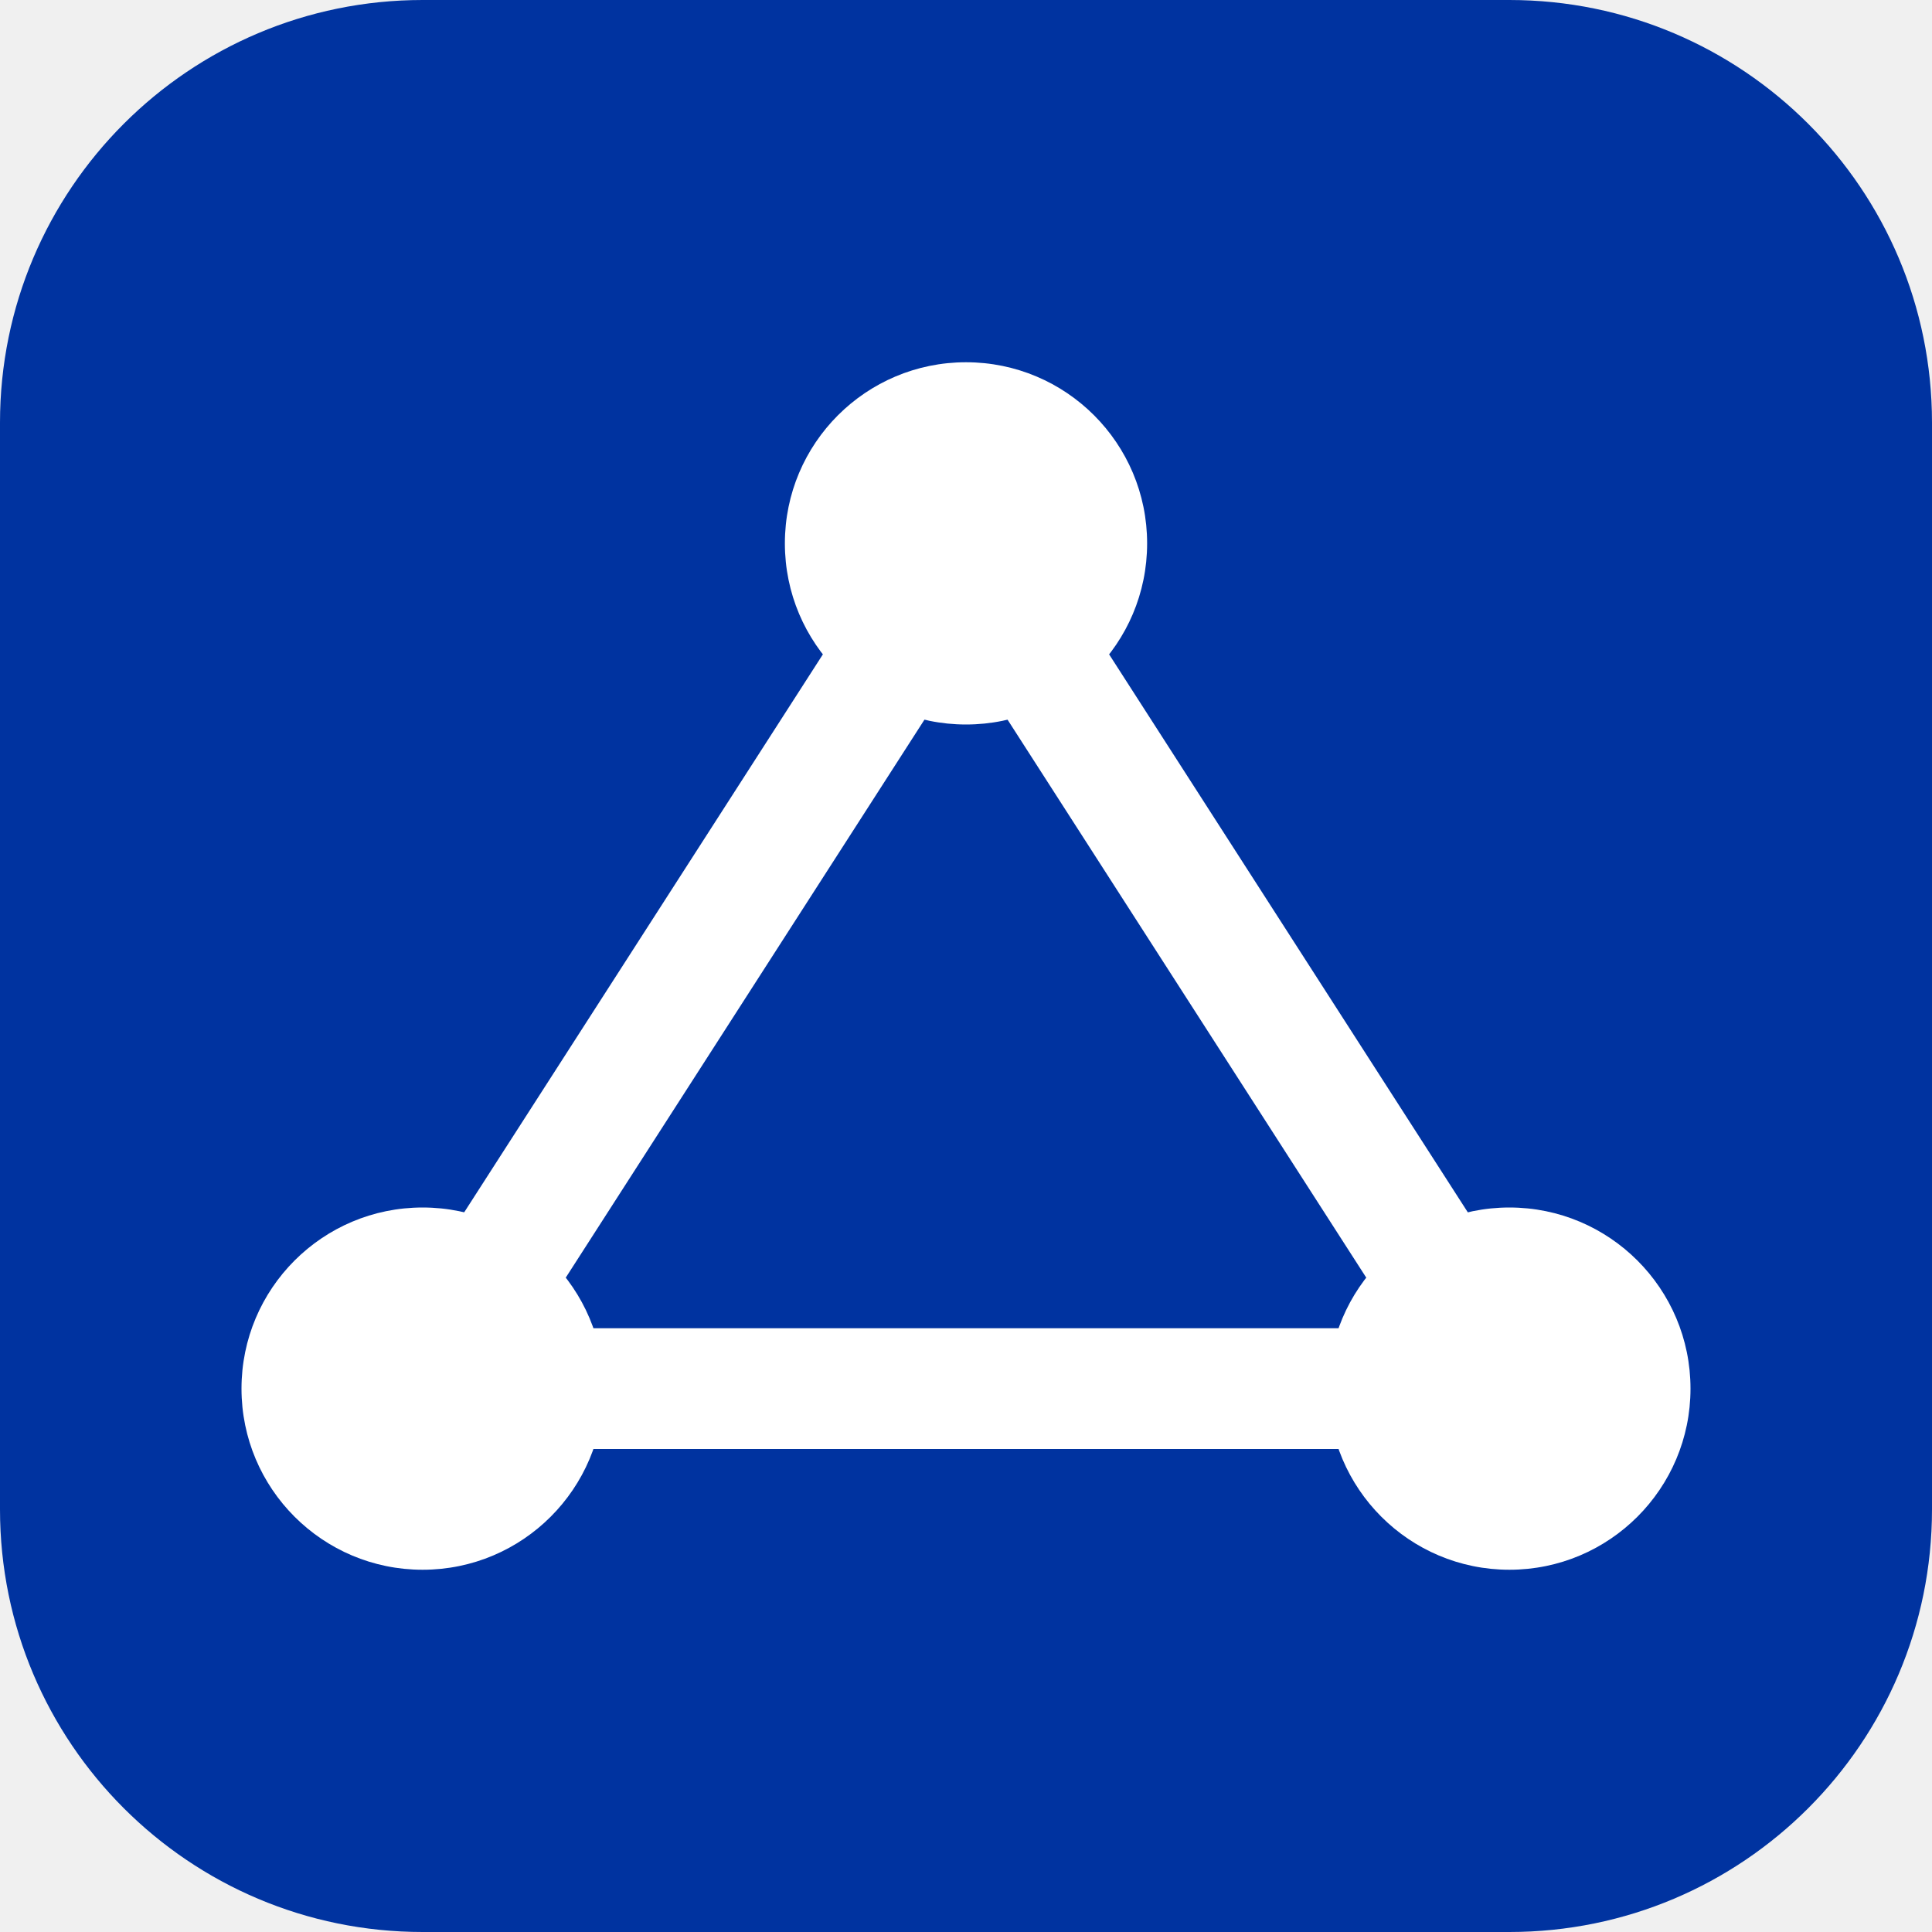
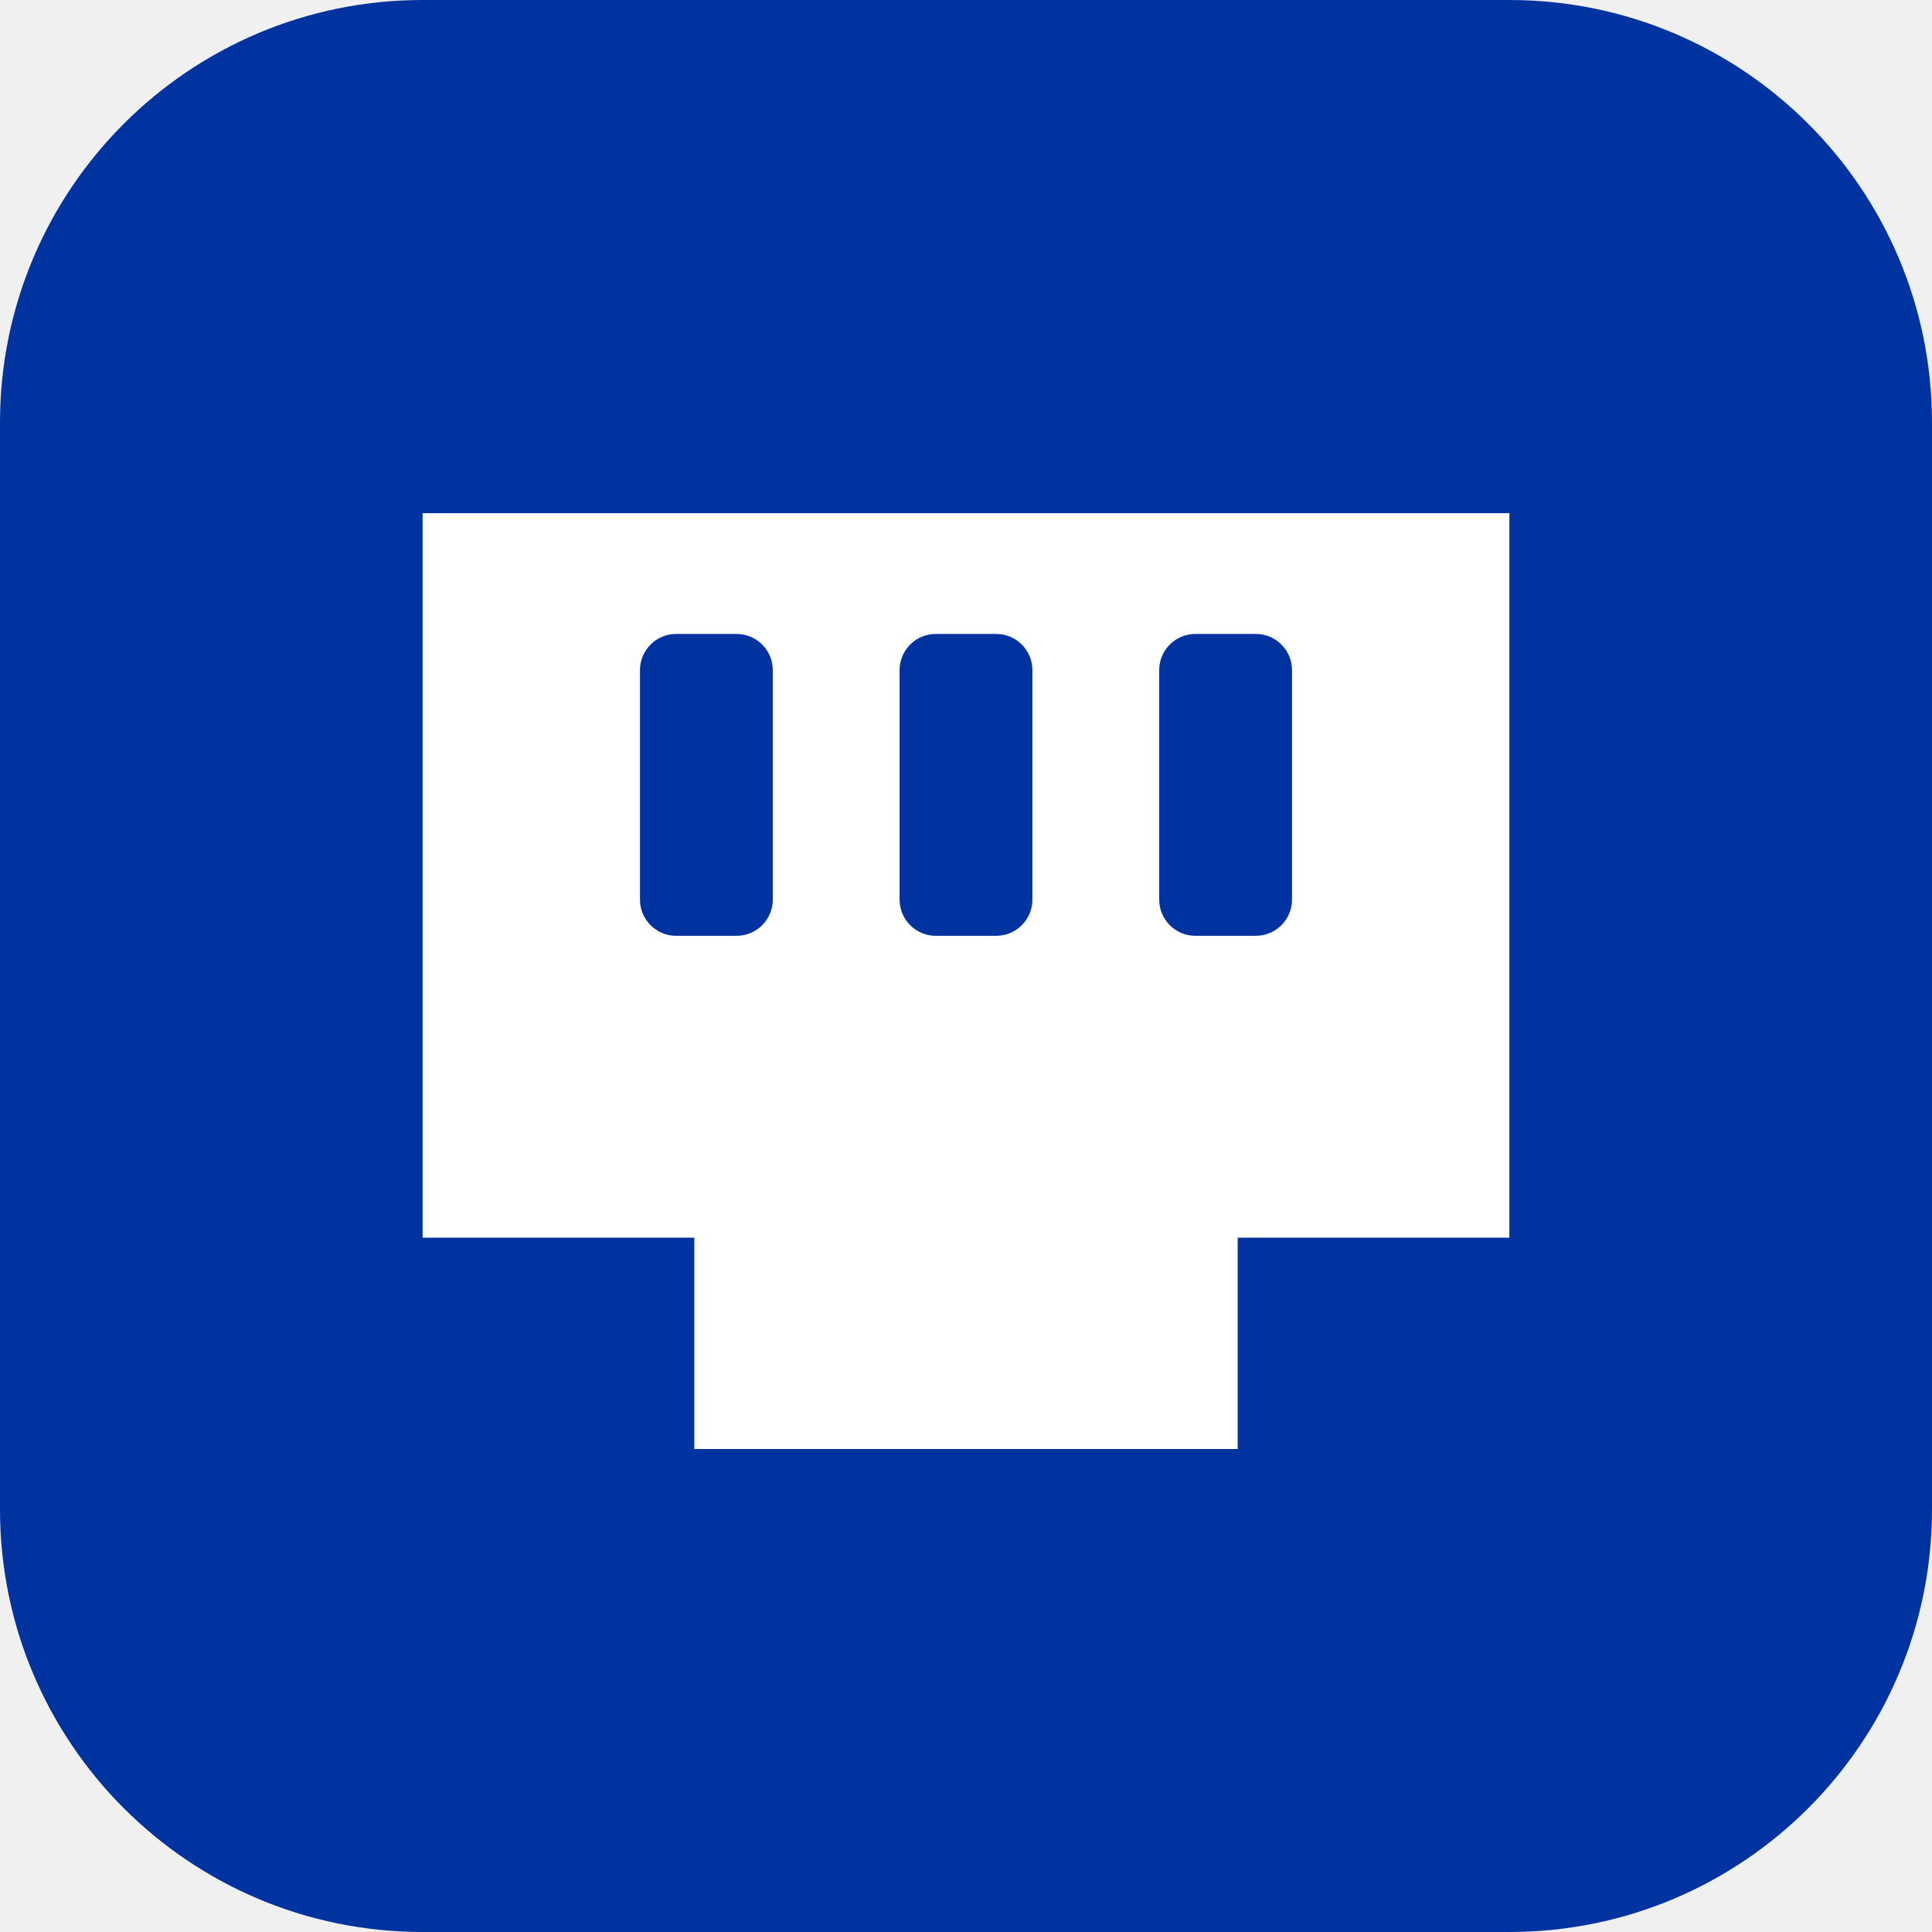
<svg xmlns="http://www.w3.org/2000/svg" viewBox="0 0 32 32">
  <rect width="32" height="32" rx="7" fill="#0033A0" />
-   <path d="M7 23 16 9 25 23Z" fill="none" stroke="#fff" stroke-width="2" stroke-linejoin="round" />
-   <circle cx="7" cy="23" r="3" fill="#fff" />
-   <circle cx="16" cy="9" r="3" fill="#fff" />
-   <circle cx="25" cy="23" r="3" fill="#fff" />
+   <path d="M7 8.5h18v12h-4.5V24h-9v-3.5H7z" fill="#fff" />
+   <rect x="10.6" y="10.5" width="2.2" height="5" rx=".6" fill="#0033A0" />
+   <rect x="14.9" y="10.5" width="2.2" height="5" rx=".6" fill="#0033A0" />
+   <rect x="19.2" y="10.5" width="2.2" height="5" rx=".6" fill="#0033A0" />
</svg>
